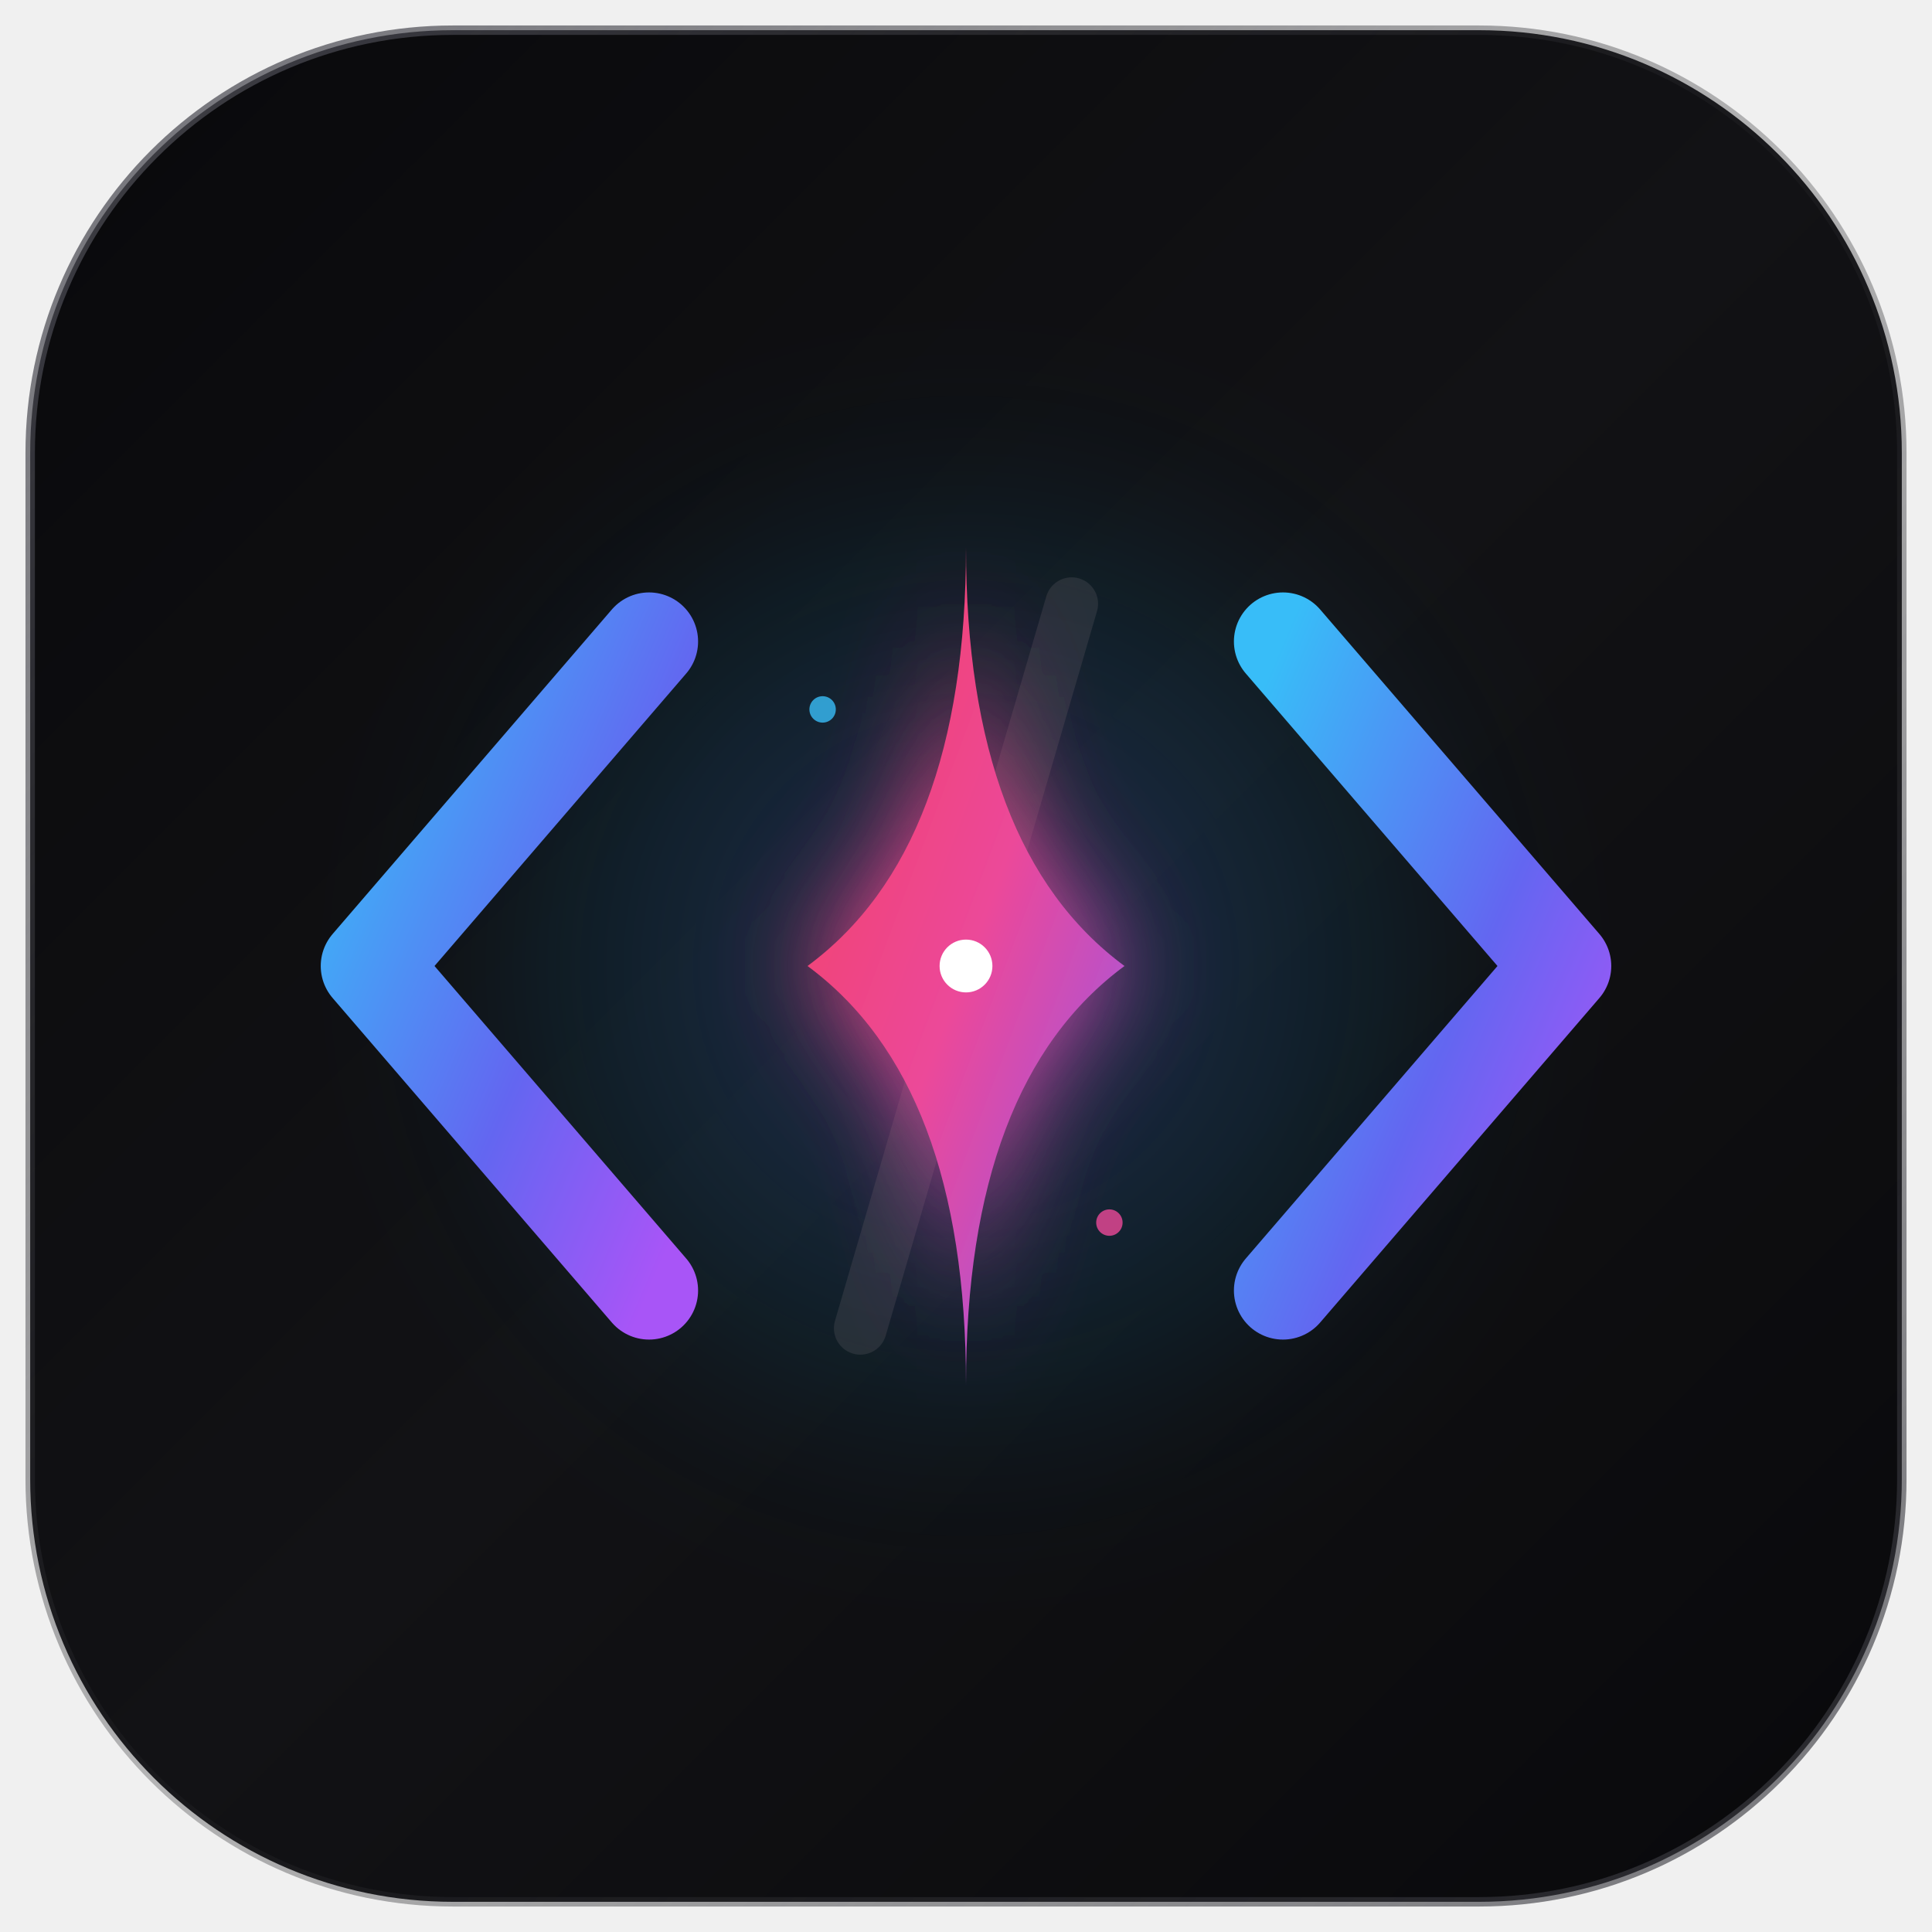
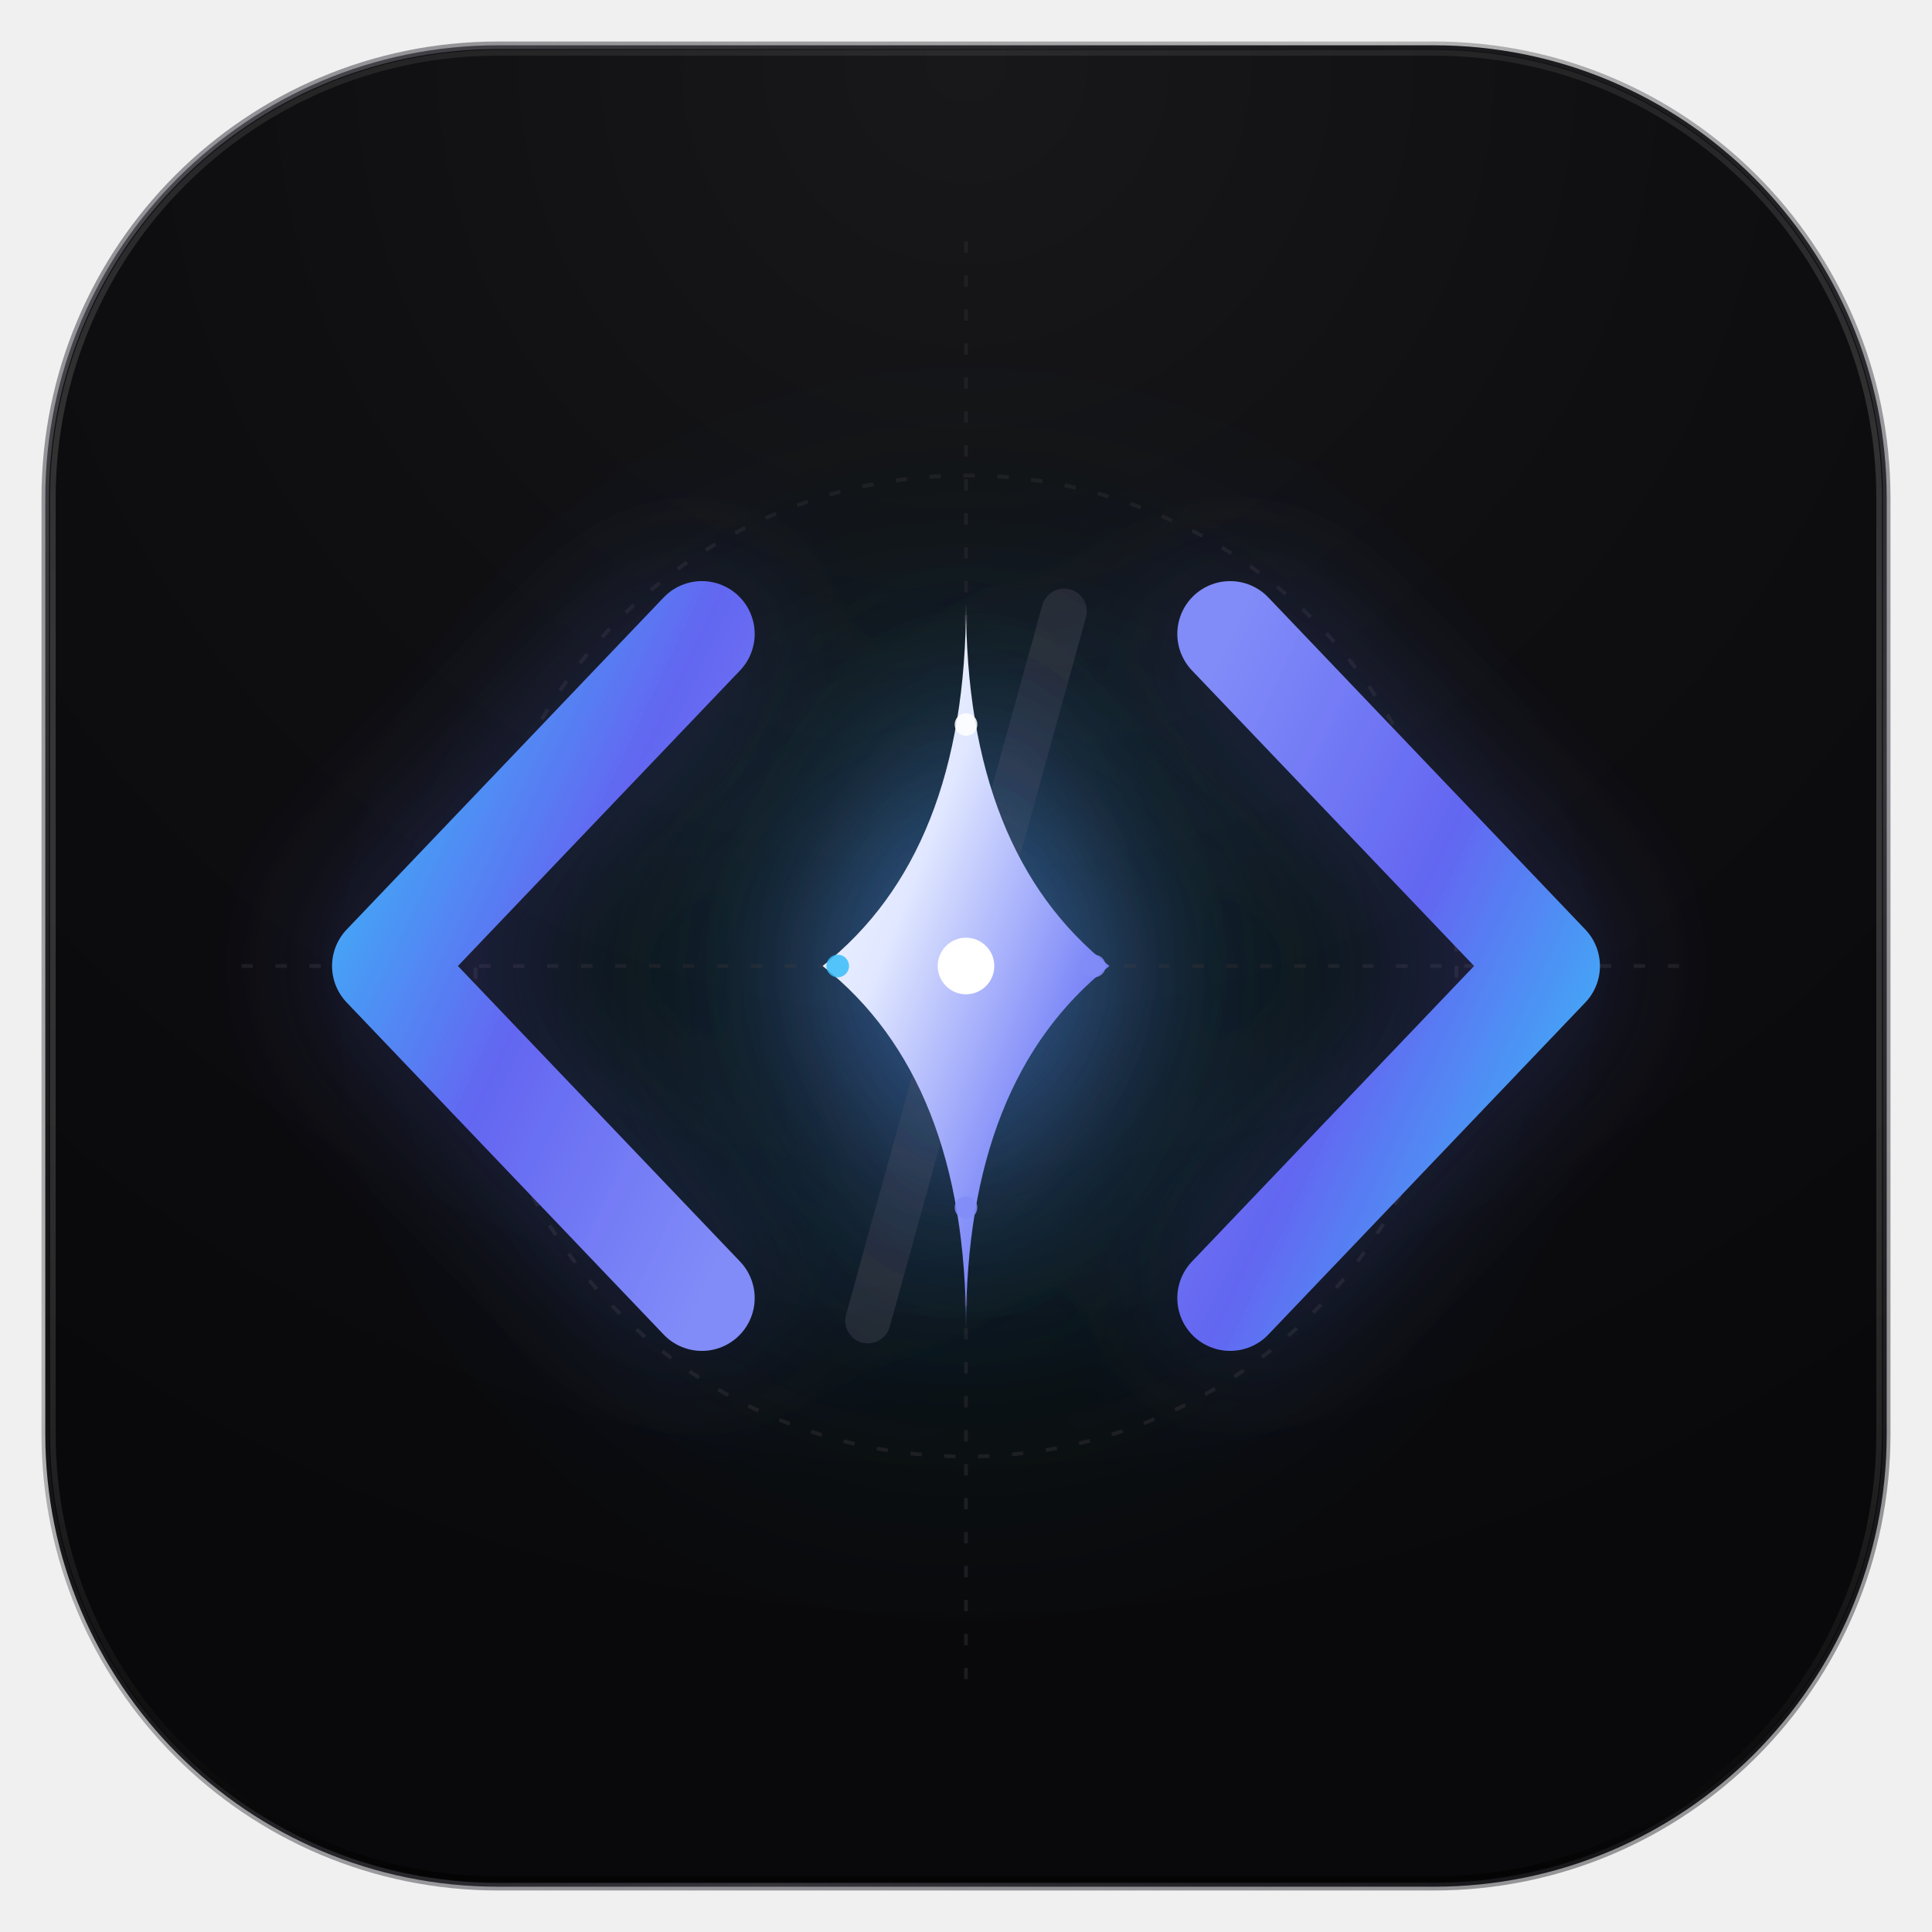
<svg xmlns="http://www.w3.org/2000/svg" viewBox="0 0 512 512" width="100%" height="100%">
  <defs>
-     <linearGradient id="bgGrad" x1="0%" y1="0%" x2="100%" y2="100%">
-       <stop offset="0%" stop-color="#09090b" />
-       <stop offset="50%" stop-color="#121215" />
+     <radialGradient id="bgGlow" cx="50%" cy="0%" r="90%">
+       <stop offset="0%" stop-color="#18181b" />
+       <stop offset="45%" stop-color="#0f0f11" />
      <stop offset="100%" stop-color="#09090b" />
+     </radialGradient>
+     <linearGradient id="bezelGrad" x1="0%" y1="0%" x2="100%" y2="100%">
+       <stop offset="0%" stop-color="#71717a" stop-opacity="0.75" />
+       <stop offset="35%" stop-color="#27272a" stop-opacity="0.3" />
+       <stop offset="70%" stop-color="#52525b" stop-opacity="0.6" />
+       <stop offset="100%" stop-color="#18181b" stop-opacity="0.4" />
    </linearGradient>
-     <linearGradient id="borderGrad" x1="0%" y1="0%" x2="100%" y2="100%">
-       <stop offset="0%" stop-color="#52525b" stop-opacity="0.8" />
-       <stop offset="50%" stop-color="#27272a" stop-opacity="0.3" />
-       <stop offset="100%" stop-color="#3f3f46" stop-opacity="0.7" />
+     <linearGradient id="innerEdge" x1="50%" y1="0%" x2="50%" y2="100%">
+       <stop offset="0%" stop-color="#ffffff" stop-opacity="0.08" />
+       <stop offset="100%" stop-color="#000000" stop-opacity="0.6" />
    </linearGradient>
-     <radialGradient id="ambientGlow" cx="50%" cy="50%" r="50%">
-       <stop offset="0%" stop-color="#6366f1" stop-opacity="0.28" />
-       <stop offset="60%" stop-color="#0ea5e9" stop-opacity="0.08" />
+     <radialGradient id="coreAura" cx="50%" cy="52%" r="48%">
+       <stop offset="0%" stop-color="#6366f1" stop-opacity="0.22" />
+       <stop offset="50%" stop-color="#06b6d4" stop-opacity="0.06" />
      <stop offset="100%" stop-color="#09090b" stop-opacity="0" />
    </radialGradient>
-     <linearGradient id="bracketGrad" x1="0%" y1="0%" x2="100%" y2="100%">
+     <linearGradient id="bracketLeftGrad" x1="0%" y1="0%" x2="100%" y2="100%">
      <stop offset="0%" stop-color="#38bdf8" />
-       <stop offset="60%" stop-color="#6366f1" />
-       <stop offset="100%" stop-color="#a855f7" />
+       <stop offset="50%" stop-color="#6366f1" />
+       <stop offset="100%" stop-color="#818cf8" />
+     </linearGradient>
+     <linearGradient id="bracketRightGrad" x1="0%" y1="0%" x2="100%" y2="100%">
+       <stop offset="0%" stop-color="#818cf8" />
+       <stop offset="50%" stop-color="#6366f1" />
+       <stop offset="100%" stop-color="#38bdf8" />
    </linearGradient>
    <linearGradient id="sparkGrad" x1="0%" y1="0%" x2="100%" y2="100%">
-       <stop offset="0%" stop-color="#f43f5e" />
-       <stop offset="50%" stop-color="#ec4899" />
-       <stop offset="100%" stop-color="#8b5cf6" />
+       <stop offset="0%" stop-color="#ffffff" />
+       <stop offset="35%" stop-color="#e0e7ff" />
+       <stop offset="70%" stop-color="#818cf8" />
+       <stop offset="100%" stop-color="#4f46e5" />
    </linearGradient>
-     <filter id="softGlow" x="-30%" y="-30%" width="160%" height="160%">
-       <feGaussianBlur stdDeviation="14" result="blur" />
-       <feMerge>
-         <feMergeNode in="blur" />
-         <feMergeNode in="SourceGraphic" />
-       </feMerge>
+     <filter id="bracketShadow" x="-20%" y="-20%" width="140%" height="140%">
+       <feDropShadow dx="0" dy="12" stdDeviation="16" flood-color="#000000" flood-opacity="0.6" />
+       <feDropShadow dx="0" dy="0" stdDeviation="20" flood-color="#6366f1" flood-opacity="0.28" />
+     </filter>
+     <filter id="sparkGlow" x="-50%" y="-50%" width="200%" height="200%">
+       <feDropShadow dx="0" dy="0" stdDeviation="12" flood-color="#818cf8" flood-opacity="0.8" />
+       <feDropShadow dx="0" dy="0" stdDeviation="24" flood-color="#38bdf8" flood-opacity="0.4" />
    </filter>
  </defs>
-   <rect x="8" y="8" width="496" height="496" rx="112" fill="url(#bgGrad)" />
-   <rect x="8" y="8" width="496" height="496" rx="112" fill="none" stroke="url(#borderGrad)" stroke-width="2.5" />
-   <circle cx="256" cy="256" r="180" fill="url(#ambientGlow)" />
-   <g>
-     <path d="M 172 170 L 98 256 L 172 342" fill="none" stroke="url(#bracketGrad)" stroke-width="26" stroke-linecap="round" stroke-linejoin="round" />
-     <path d="M 340 170 L 414 256 L 340 342" fill="none" stroke="url(#bracketGrad)" stroke-width="26" stroke-linecap="round" stroke-linejoin="round" />
-     <line x1="284" y1="160" x2="228" y2="352" stroke="#52525b" stroke-width="14" stroke-linecap="round" stroke-opacity="0.35" />
-     <path d="M 256 145 Q 256 225 298 256 Q 256 287 256 367 Q 256 287 214 256 Q 256 225 256 145 Z" fill="url(#sparkGrad)" filter="url(#softGlow)" />
-     <circle cx="256" cy="256" r="7" fill="#ffffff" />
-     <circle cx="218" cy="188" r="3.5" fill="#38bdf8" opacity="0.8" />
-     <circle cx="294" cy="324" r="3.5" fill="#ec4899" opacity="0.8" />
+   <rect x="12" y="12" width="488" height="488" rx="120" fill="url(#bgGlow)" />
+   <rect x="14" y="14" width="484" height="484" rx="118" fill="none" stroke="url(#innerEdge)" stroke-width="1.5" />
+   <rect x="12" y="12" width="488" height="488" rx="120" fill="none" stroke="url(#bezelGrad)" stroke-width="2" />
+   <circle cx="256" cy="256" r="190" fill="url(#coreAura)" />
+   <g stroke="#27272a" stroke-width="1" stroke-dasharray="3 6" opacity="0.65">
+     <line x1="256" y1="64" x2="256" y2="448" />
+     <line x1="64" y1="256" x2="448" y2="256" />
+     <circle cx="256" cy="256" r="130" fill="none" />
+   </g>
+   <g filter="url(#bracketShadow)">
+     <path d="M 186 168 L 102 256 L 186 344" fill="none" stroke="url(#bracketLeftGrad)" stroke-width="28" stroke-linecap="round" stroke-linejoin="round" />
+     <path d="M 326 168 L 410 256 L 326 344" fill="none" stroke="url(#bracketRightGrad)" stroke-width="28" stroke-linecap="round" stroke-linejoin="round" />
+     <line x1="282" y1="162" x2="230" y2="350" stroke="#3f3f46" stroke-width="12" stroke-linecap="round" opacity="0.45" />
+     <path d="M 256 160 Q 256 226 294 256 Q 256 286 256 352 Q 256 286 218 256 Q 256 226 256 160 Z" fill="url(#sparkGrad)" filter="url(#sparkGlow)" />
+     <circle cx="256" cy="256" r="7.5" fill="#ffffff" />
+     <circle cx="256" cy="192" r="3" fill="#ffffff" opacity="0.85" />
+     <circle cx="256" cy="320" r="3" fill="#818cf8" opacity="0.85" />
+     <circle cx="222" cy="256" r="3" fill="#38bdf8" opacity="0.85" />
+     <circle cx="290" cy="256" r="3" fill="#818cf8" opacity="0.85" />
  </g>
</svg>
